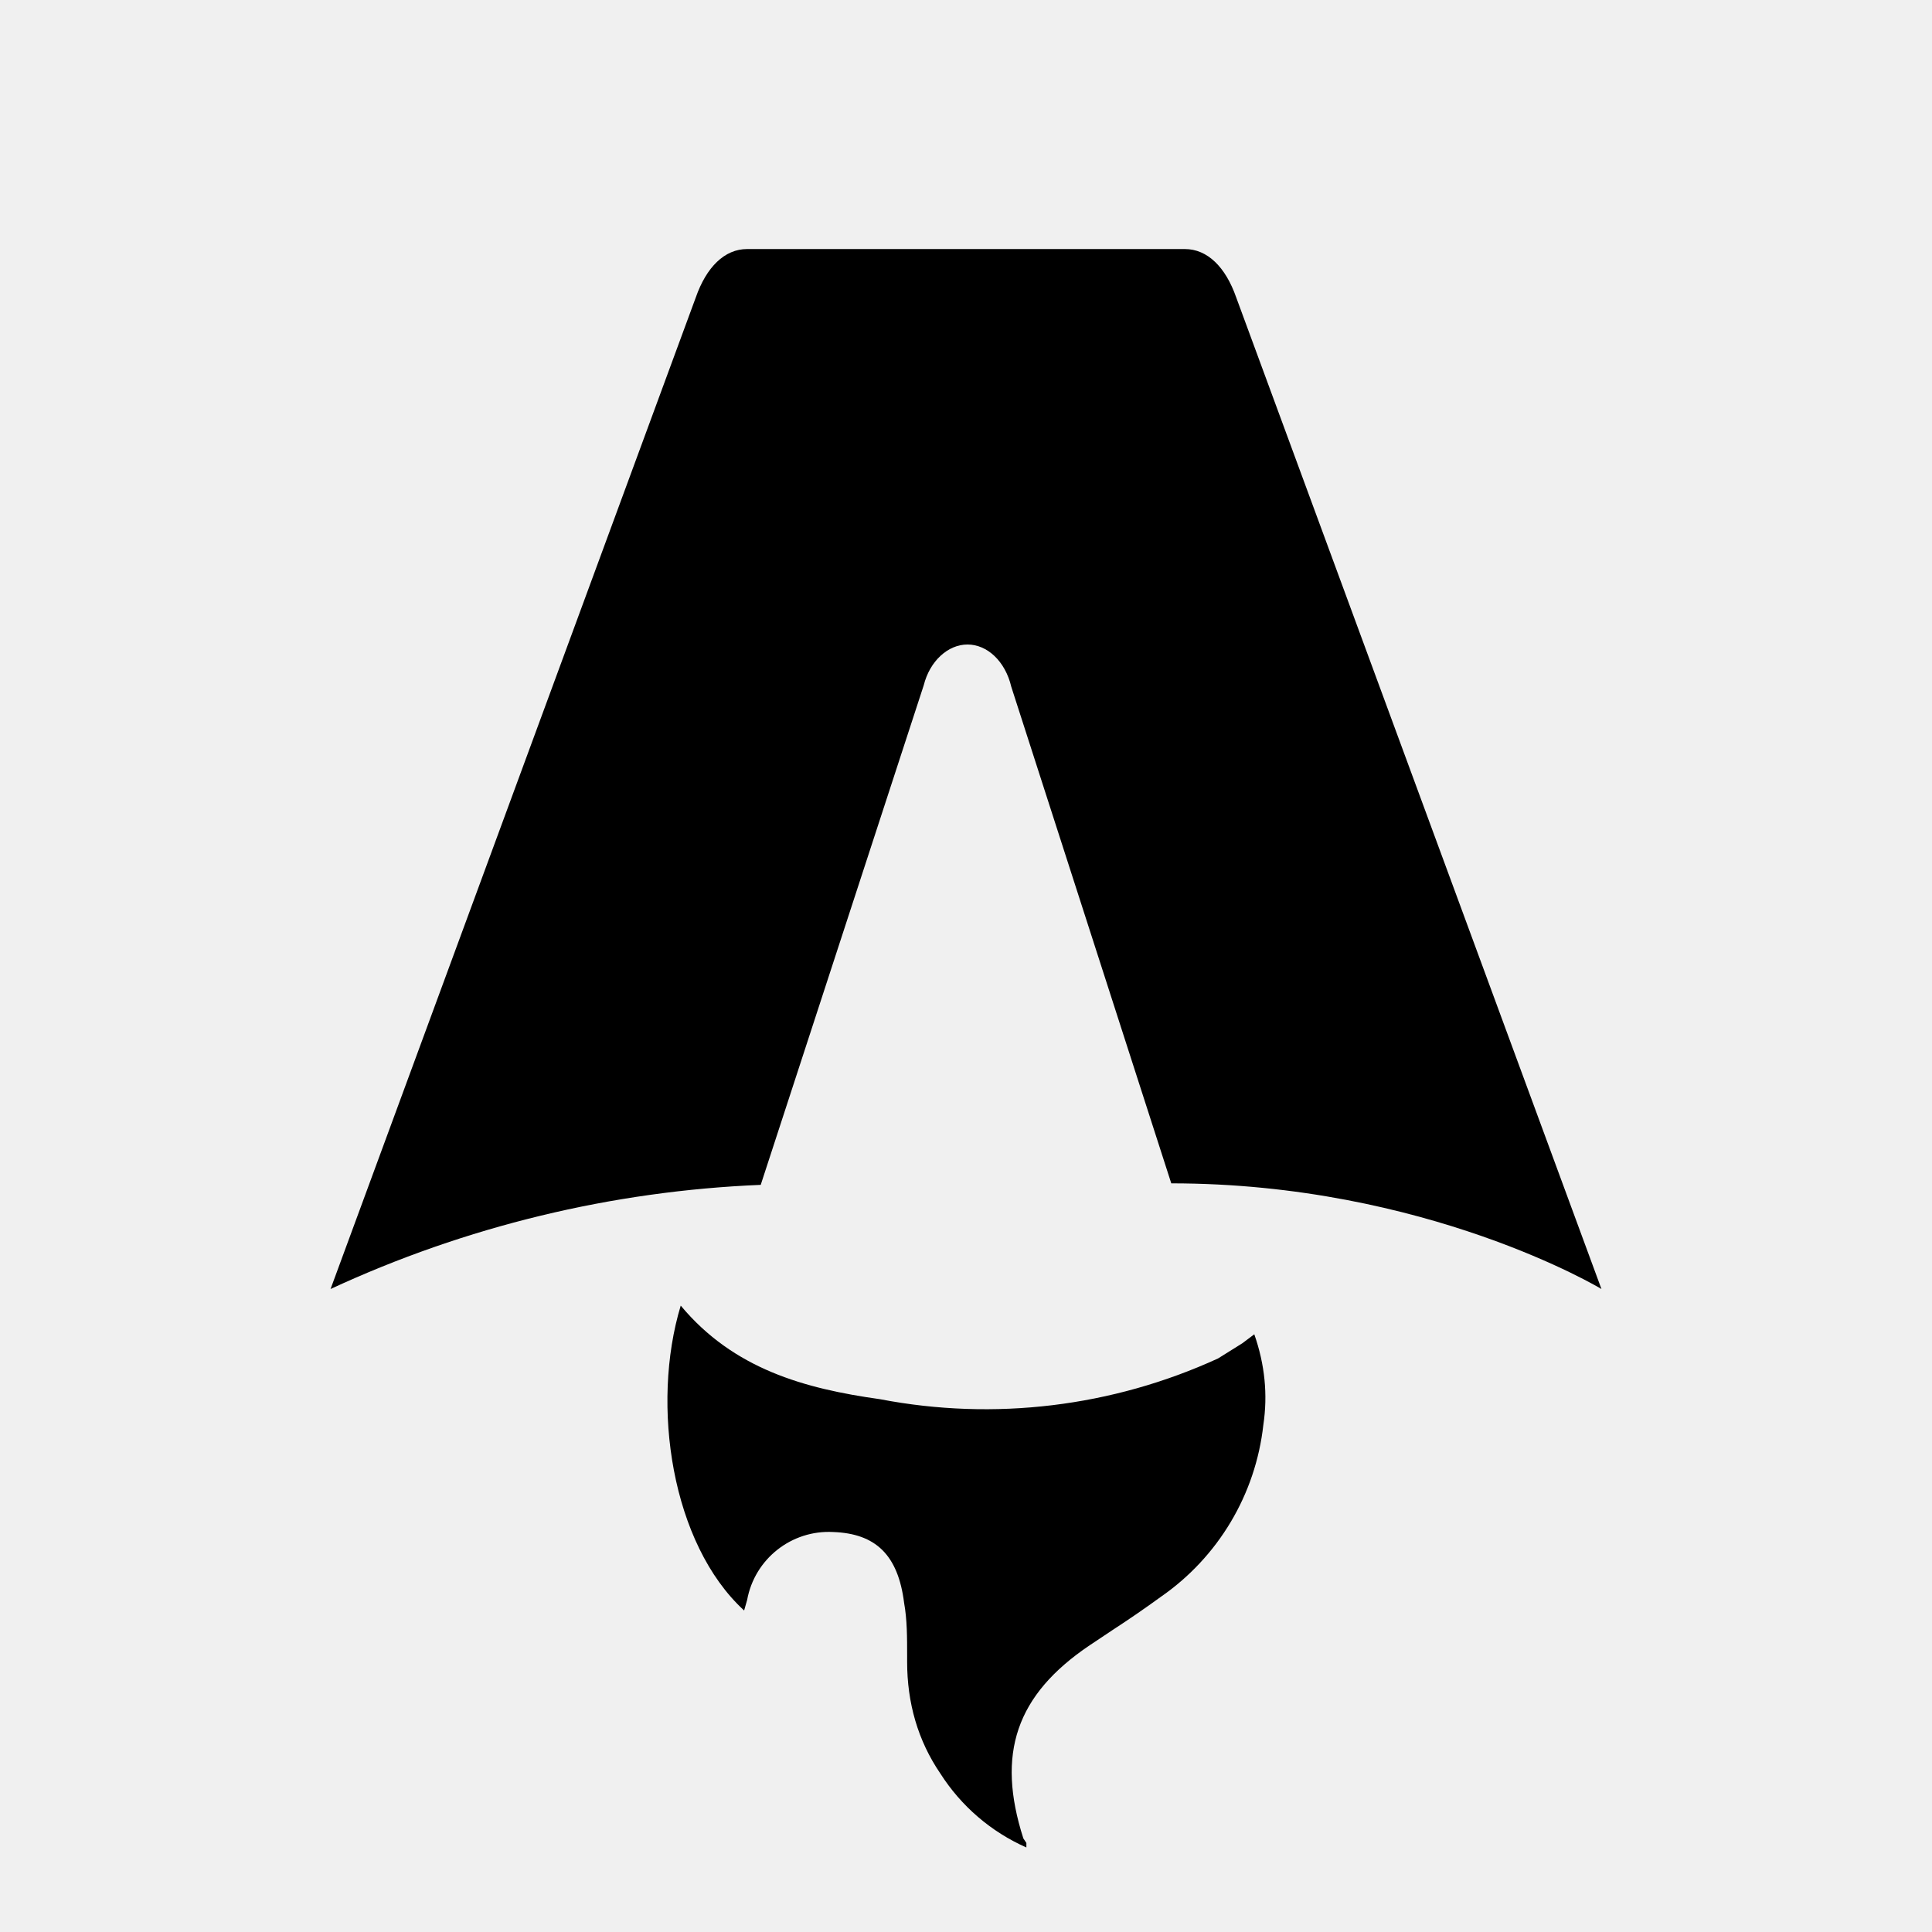
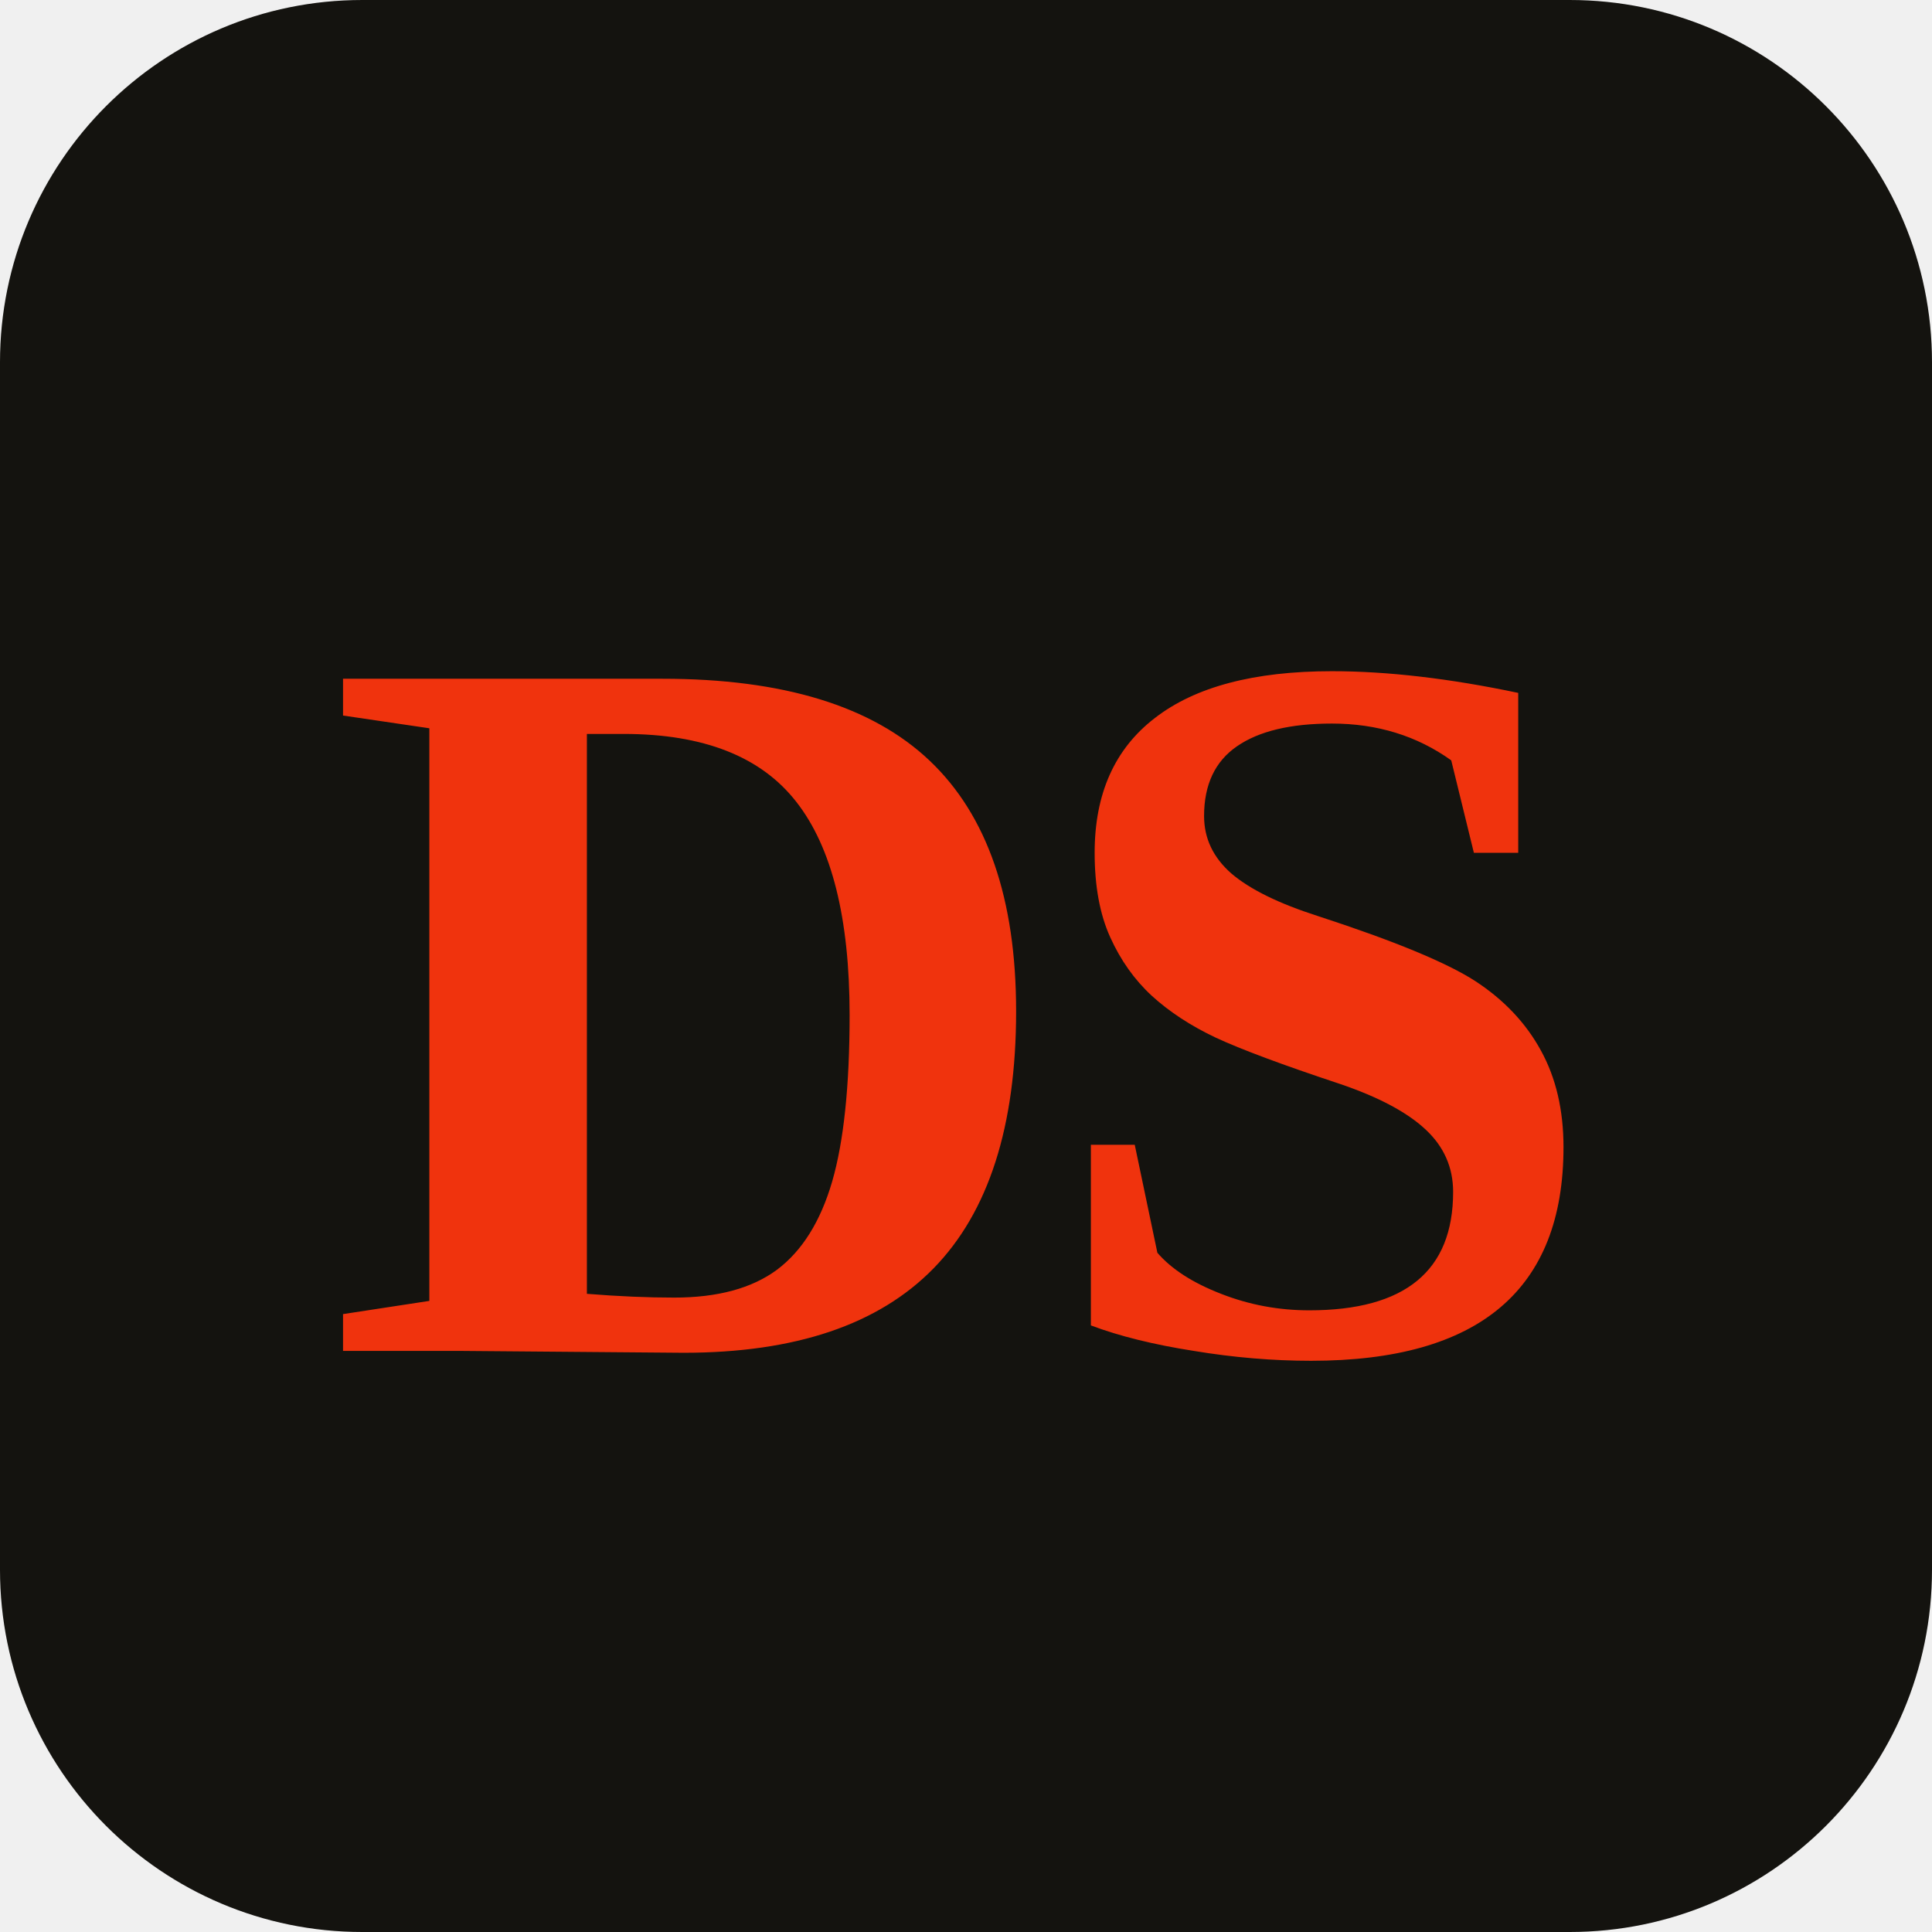
- <svg xmlns="http://www.w3.org/2000/svg" fill="none" viewBox="0 0 128 128">
-   <path d="M50.4 78.5a75.1 75.1 0 0 0-28.5 6.9l24.2-65.7c.7-2 1.9-3.2 3.4-3.2h29c1.5 0 2.7 1.2 3.4 3.2l24.2 65.7s-11.6-7-28.5-7L67 45.5c-.4-1.7-1.6-2.8-2.9-2.8-1.3 0-2.5 1.1-2.9 2.7L50.4 78.5Zm-1.1 28.2Zm-4.2-20.2c-2 6.6-.6 15.8 4.2 20.2a17.5 17.5 0 0 1 .2-.7 5.5 5.5 0 0 1 5.7-4.5c2.8.1 4.3 1.5 4.7 4.7.2 1.1.2 2.3.2 3.5v.4c0 2.7.7 5.2 2.2 7.4a13 13 0 0 0 5.7 4.9v-.3l-.2-.3c-1.8-5.6-.5-9.5 4.4-12.8l1.5-1a73 73 0 0 0 3.2-2.2 16 16 0 0 0 6.8-11.4c.3-2 .1-4-.6-6l-.8.6-1.6 1a37 37 0 0 1-22.4 2.7c-5-.7-9.7-2-13.2-6.2Z" />
-   <style>
-         path { fill: #000; }
-         @media (prefers-color-scheme: dark) {
-             path { fill: #FFF; }
-         }
-     </style>
+ <svg xmlns="http://www.w3.org/2000/svg" viewBox="0 0 64 64" role="img" aria-label="DS">
+   <rect width="64" height="64" rx="12" fill="#14130f" />
+   <text x="50%" y="52%" dominant-baseline="central" text-anchor="middle" font-family="Georgia, 'Times New Roman', serif" font-weight="700" font-size="34" letter-spacing="-1" fill="#f0330d">DS</text>
</svg>
